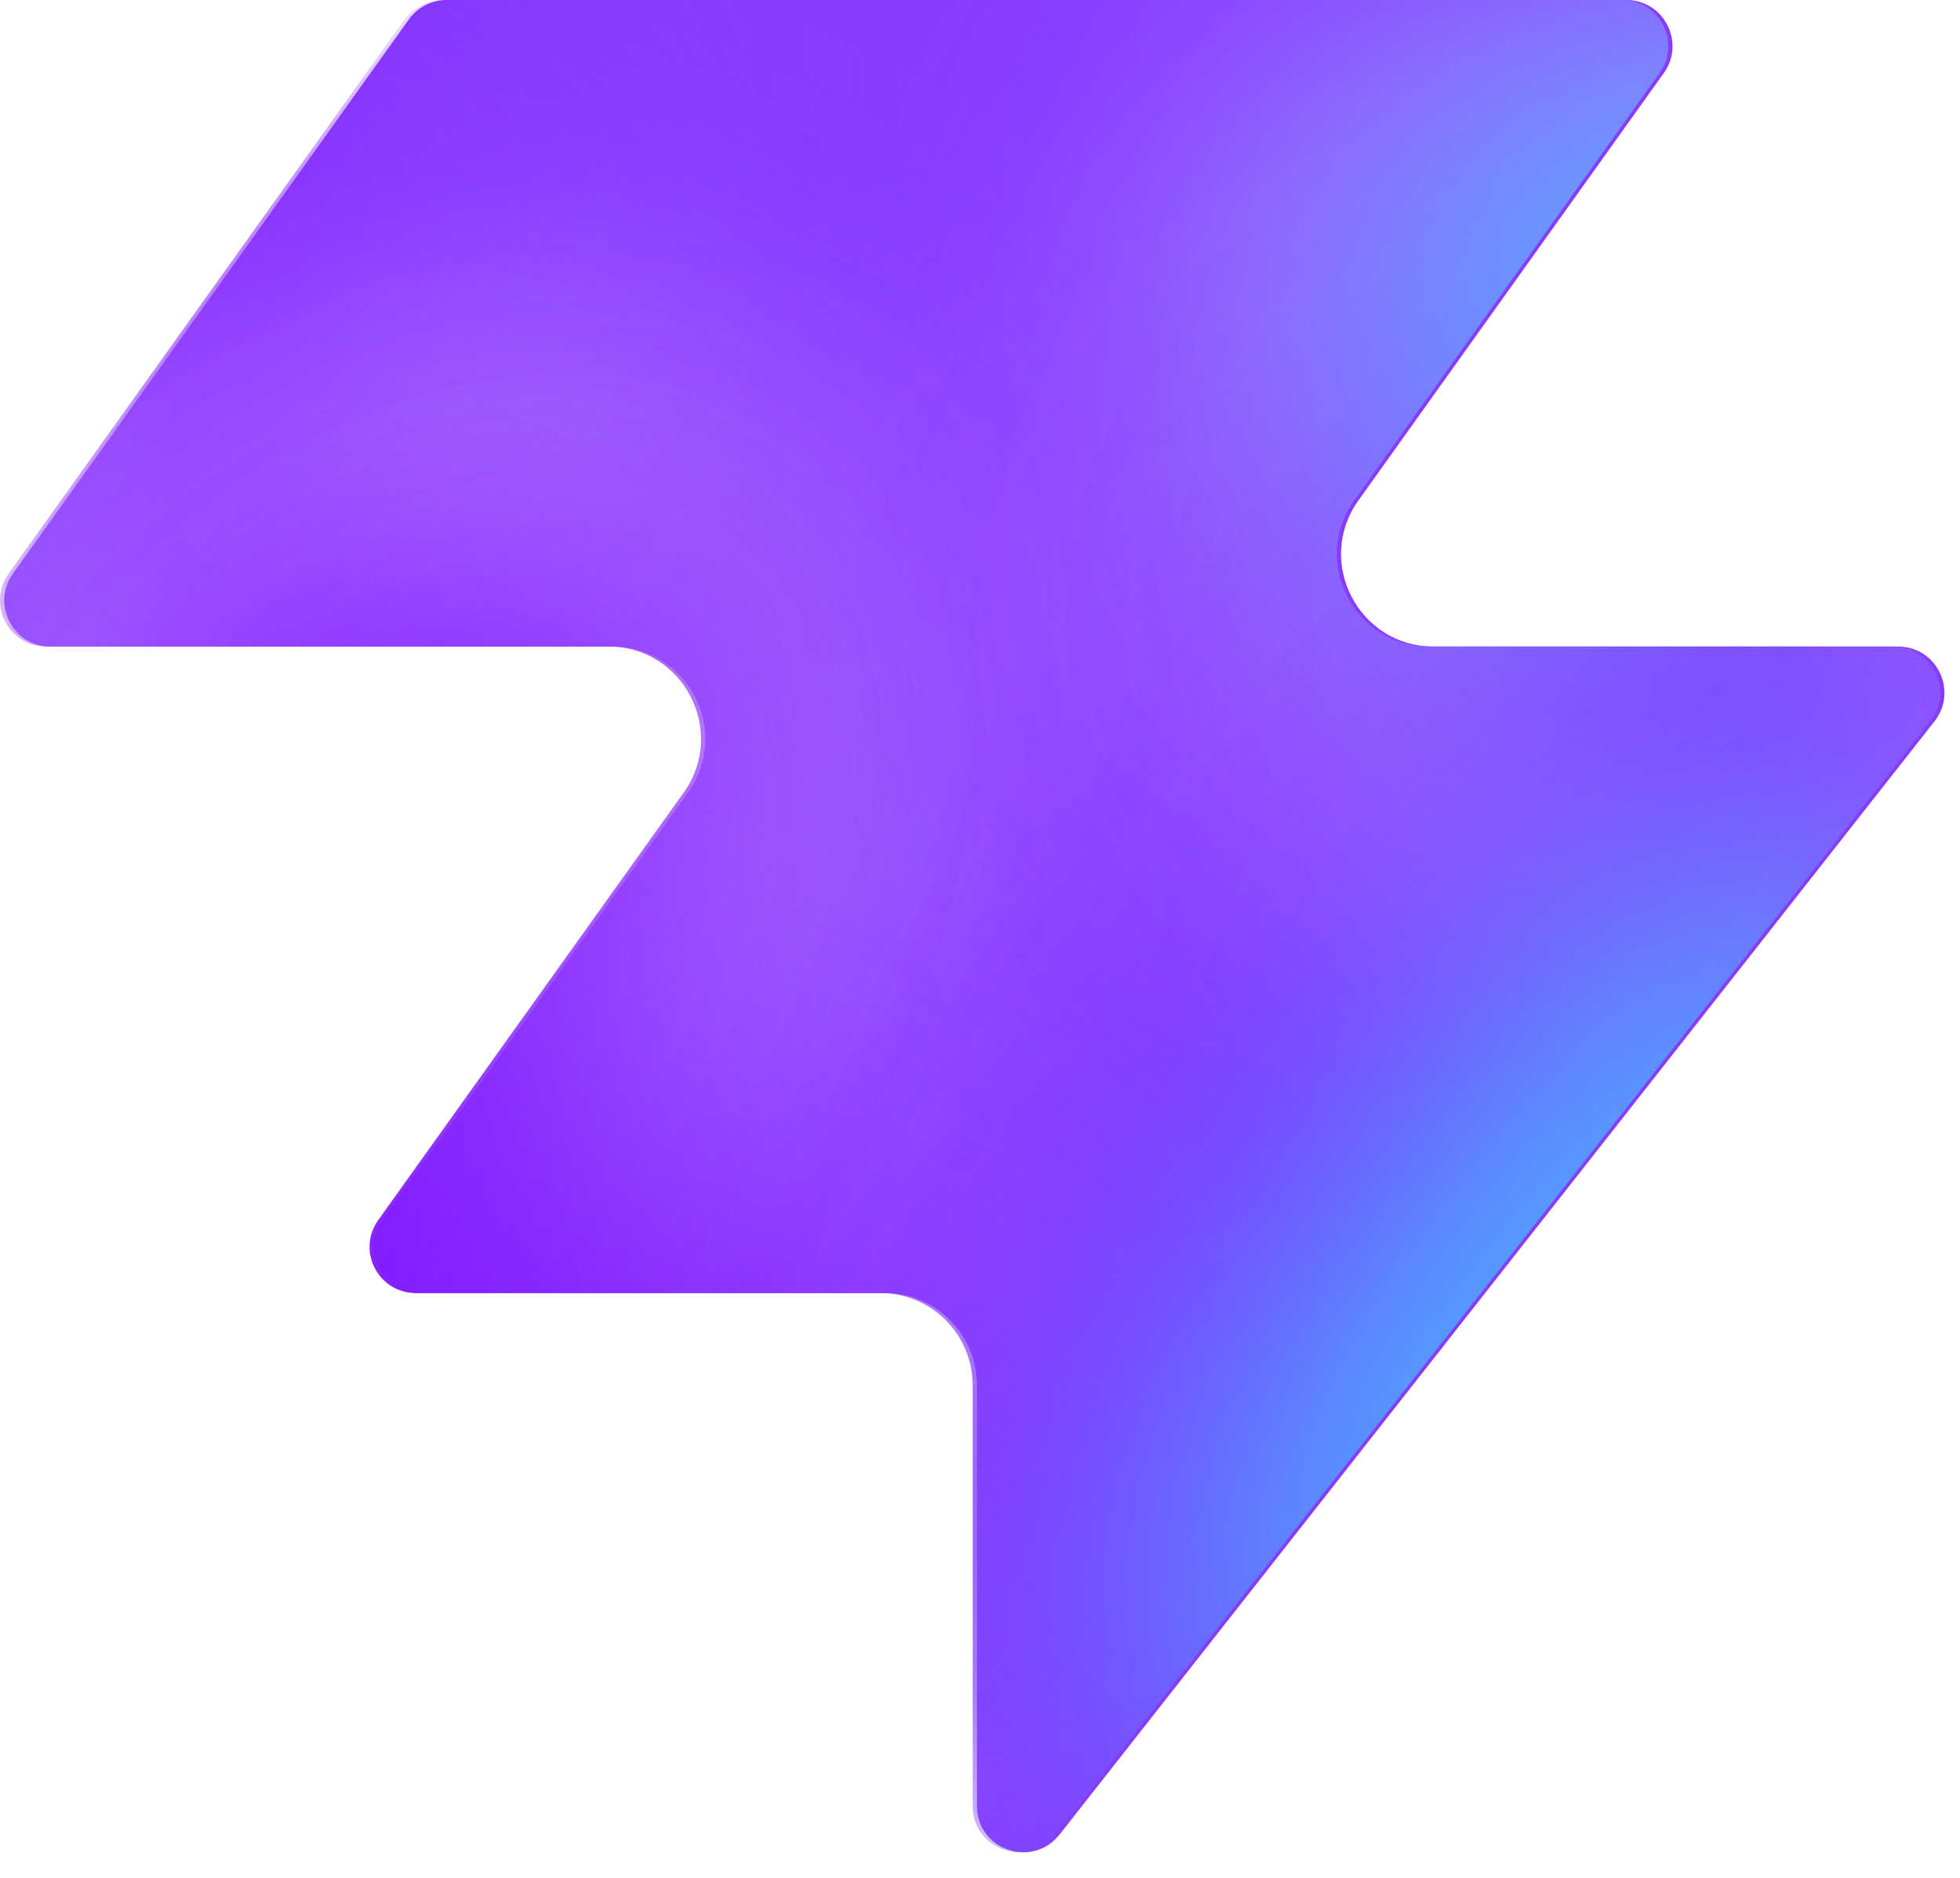
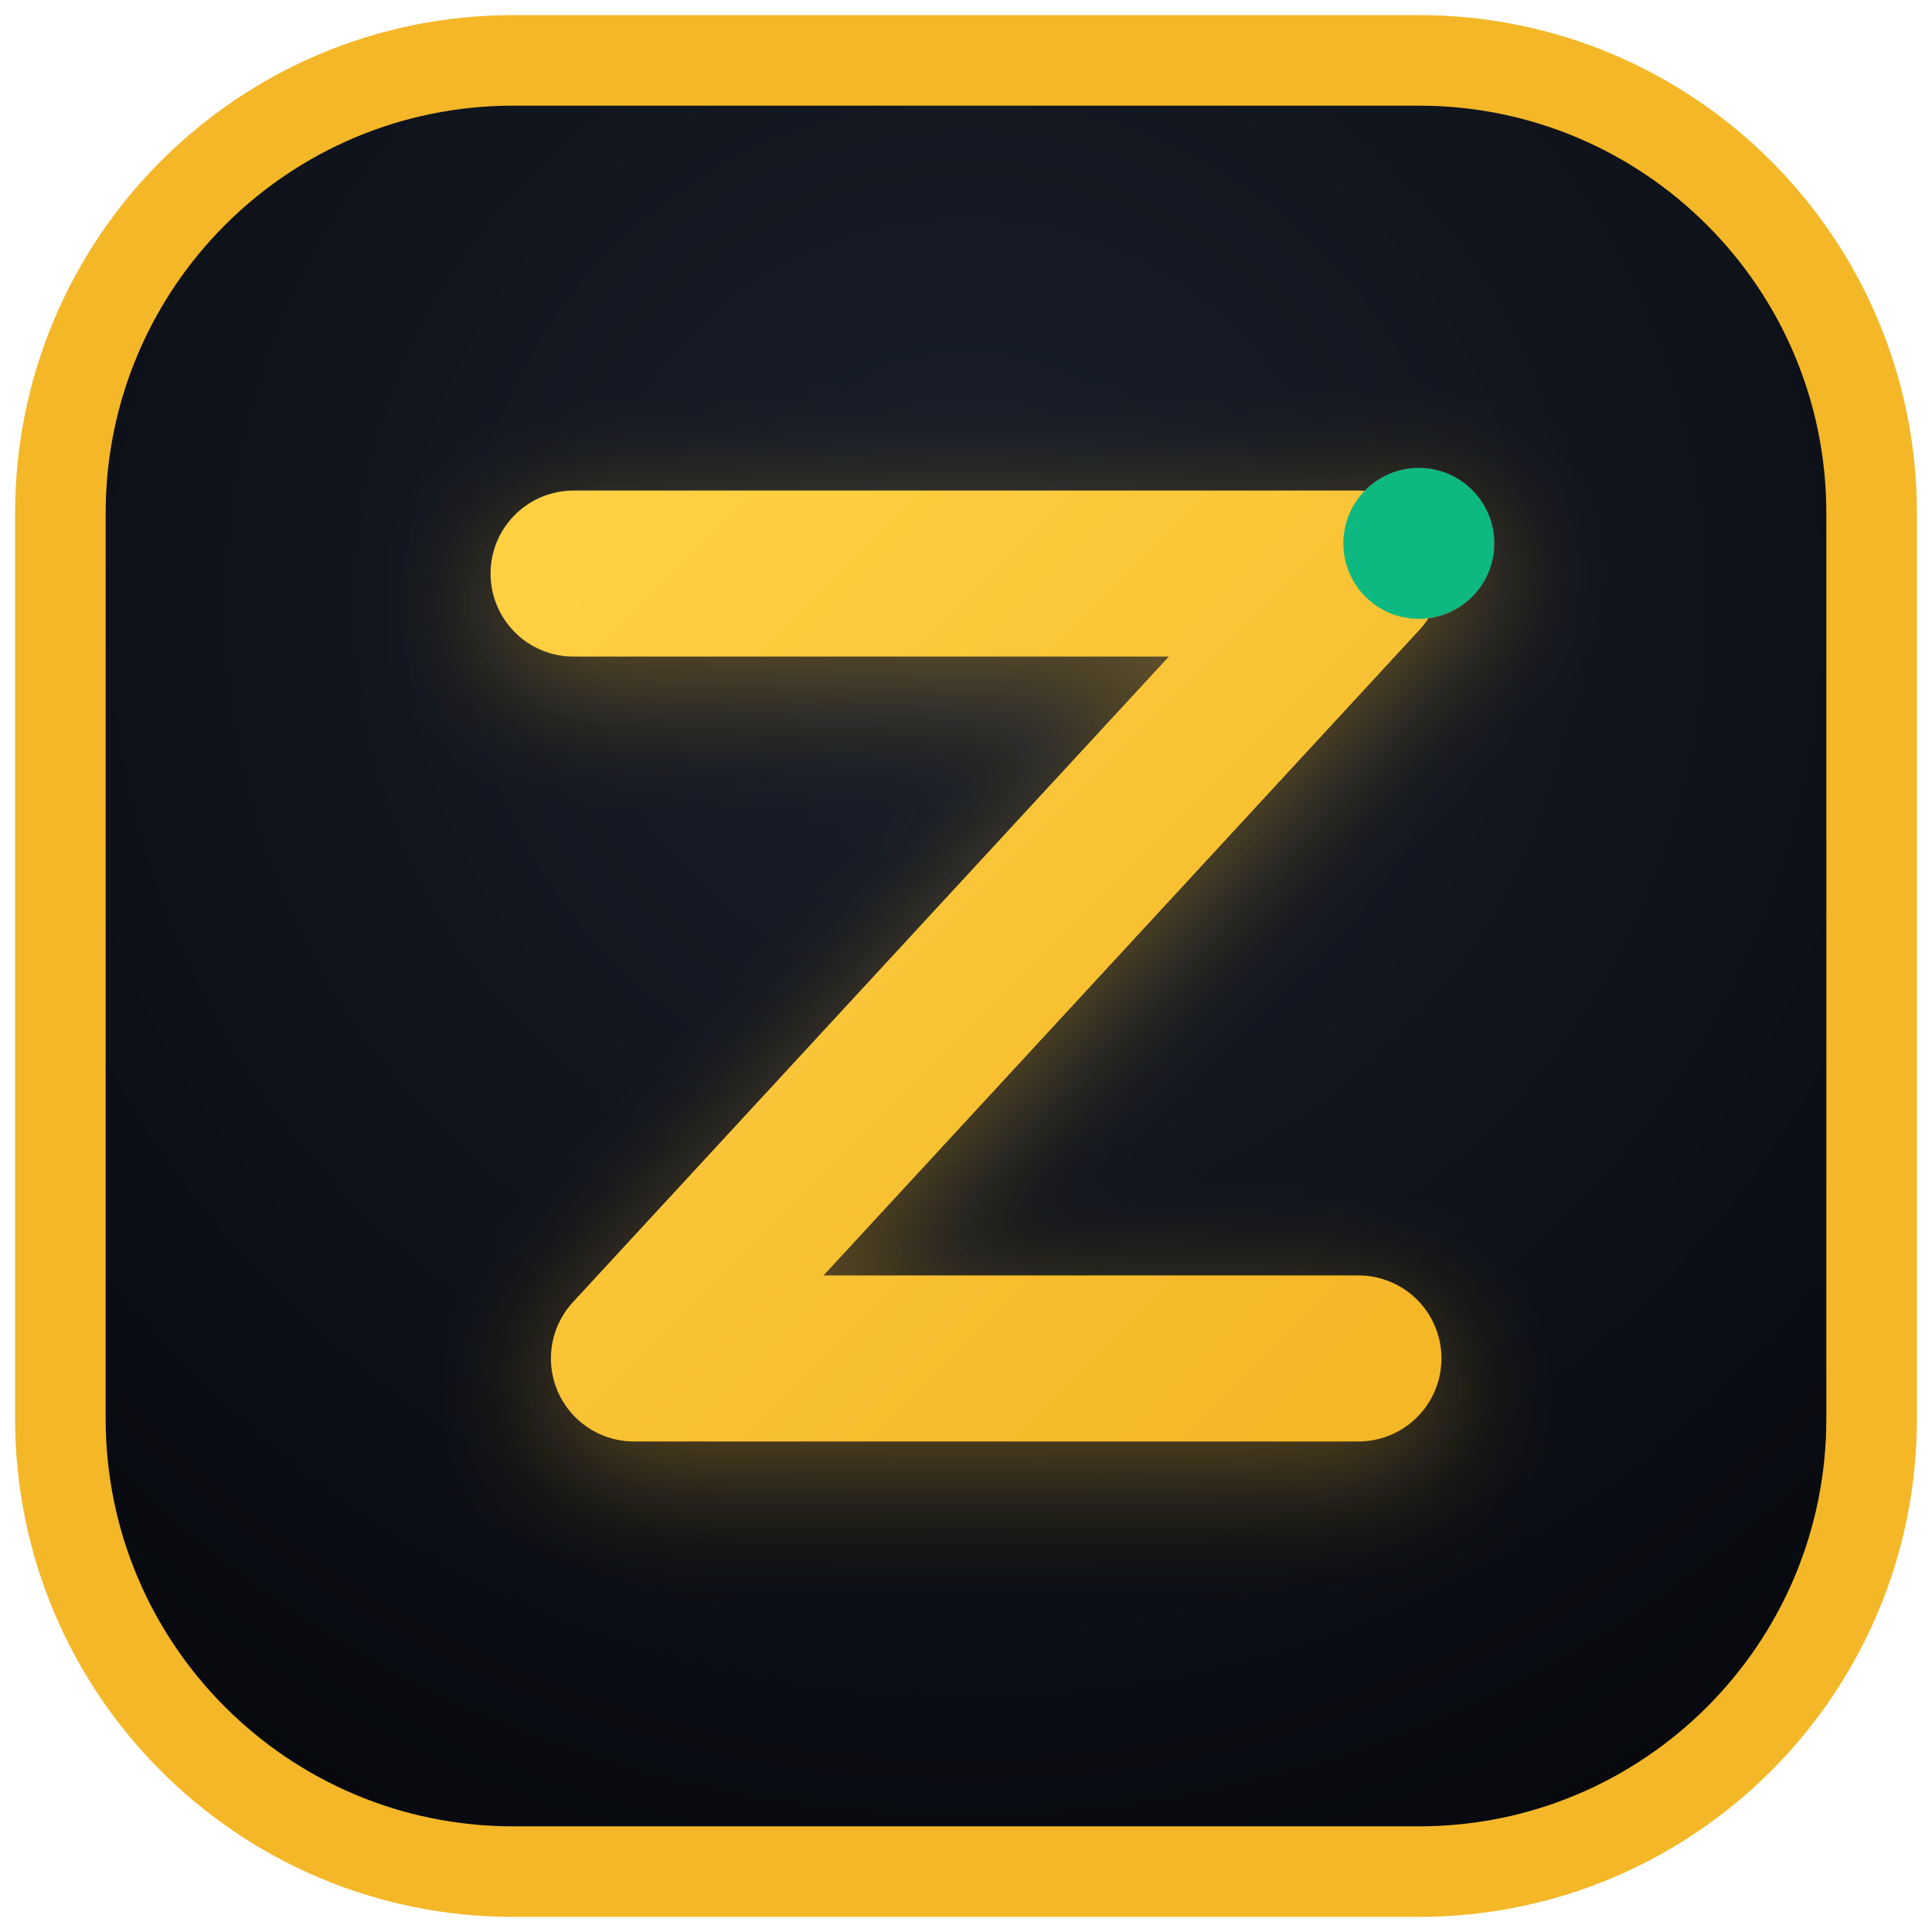
- <svg xmlns="http://www.w3.org/2000/svg" width="48" height="46" fill="none" viewBox="0 0 48 46">
-   <path fill="#863bff" d="M25.946 44.938c-.664.845-2.021.375-2.021-.698V33.937a2.26 2.26 0 0 0-2.262-2.262H10.287c-.92 0-1.456-1.04-.92-1.788l7.48-10.471c1.07-1.497 0-3.578-1.842-3.578H1.237c-.92 0-1.456-1.04-.92-1.788L10.013.474c.214-.297.556-.474.92-.474h28.894c.92 0 1.456 1.04.92 1.788l-7.48 10.471c-1.07 1.498 0 3.579 1.842 3.579h11.377c.943 0 1.473 1.088.89 1.83L25.947 44.94z" style="fill:#863bff;fill:color(display-p3 .525 .23 1);fill-opacity:1" />
-   <mask id="a" width="48" height="46" x="0" y="0" maskUnits="userSpaceOnUse" style="mask-type:alpha">
-     <path fill="#000" d="M25.842 44.938c-.664.844-2.021.375-2.021-.698V33.937a2.26 2.26 0 0 0-2.262-2.262H10.183c-.92 0-1.456-1.04-.92-1.788l7.48-10.471c1.07-1.498 0-3.579-1.842-3.579H1.133c-.92 0-1.456-1.04-.92-1.787L9.91.473c.214-.297.556-.474.92-.474h28.894c.92 0 1.456 1.04.92 1.788l-7.48 10.471c-1.07 1.498 0 3.578 1.842 3.578h11.377c.943 0 1.473 1.088.89 1.832L25.843 44.94z" style="fill:#000;fill-opacity:1" />
-   </mask>
-   <g mask="url(#a)">
-     <g filter="url(#b)">
-       <ellipse cx="5.508" cy="14.704" fill="#ede6ff" rx="5.508" ry="14.704" style="fill:#ede6ff;fill:color(display-p3 .927 .903 1);fill-opacity:1" transform="matrix(.00324 1 1 -.00324 -4.47 31.516)" />
-     </g>
-     <g filter="url(#c)">
-       <ellipse cx="10.399" cy="29.851" fill="#ede6ff" rx="10.399" ry="29.851" style="fill:#ede6ff;fill:color(display-p3 .927 .903 1);fill-opacity:1" transform="matrix(.00324 1 1 -.00324 -39.328 7.883)" />
-     </g>
-     <g filter="url(#d)">
-       <ellipse cx="5.508" cy="30.487" fill="#7e14ff" rx="5.508" ry="30.487" style="fill:#7e14ff;fill:color(display-p3 .492 .077 1);fill-opacity:1" transform="rotate(89.814 -25.913 -14.639)scale(1 -1)" />
-     </g>
-     <g filter="url(#e)">
-       <ellipse cx="5.508" cy="30.599" fill="#7e14ff" rx="5.508" ry="30.599" style="fill:#7e14ff;fill:color(display-p3 .492 .077 1);fill-opacity:1" transform="rotate(89.814 -32.644 -3.334)scale(1 -1)" />
-     </g>
-     <g filter="url(#f)">
-       <ellipse cx="5.508" cy="30.599" fill="#7e14ff" rx="5.508" ry="30.599" style="fill:#7e14ff;fill:color(display-p3 .492 .077 1);fill-opacity:1" transform="matrix(.00324 1 1 -.00324 -34.34 30.47)" />
-     </g>
-     <g filter="url(#g)">
-       <ellipse cx="14.072" cy="22.078" fill="#ede6ff" rx="14.072" ry="22.078" style="fill:#ede6ff;fill:color(display-p3 .927 .903 1);fill-opacity:1" transform="rotate(93.35 24.506 48.493)scale(-1 1)" />
-     </g>
-     <g filter="url(#h)">
-       <ellipse cx="3.47" cy="21.501" fill="#7e14ff" rx="3.47" ry="21.501" style="fill:#7e14ff;fill:color(display-p3 .492 .077 1);fill-opacity:1" transform="rotate(89.009 28.708 47.59)scale(-1 1)" />
-     </g>
-     <g filter="url(#i)">
-       <ellipse cx="3.47" cy="21.501" fill="#7e14ff" rx="3.47" ry="21.501" style="fill:#7e14ff;fill:color(display-p3 .492 .077 1);fill-opacity:1" transform="rotate(89.009 28.708 47.59)scale(-1 1)" />
-     </g>
-     <g filter="url(#j)">
-       <ellipse cx=".387" cy="8.972" fill="#7e14ff" rx="4.407" ry="29.108" style="fill:#7e14ff;fill:color(display-p3 .492 .077 1);fill-opacity:1" transform="rotate(39.51 .387 8.972)" />
-     </g>
-     <g filter="url(#k)">
-       <ellipse cx="47.523" cy="-6.092" fill="#7e14ff" rx="4.407" ry="29.108" style="fill:#7e14ff;fill:color(display-p3 .492 .077 1);fill-opacity:1" transform="rotate(37.892 47.523 -6.092)" />
-     </g>
-     <g filter="url(#l)">
-       <ellipse cx="41.412" cy="6.333" fill="#47bfff" rx="5.971" ry="9.665" style="fill:#47bfff;fill:color(display-p3 .28 .748 1);fill-opacity:1" transform="rotate(37.892 41.412 6.333)" />
-     </g>
-     <g filter="url(#m)">
-       <ellipse cx="-1.879" cy="38.332" fill="#7e14ff" rx="4.407" ry="29.108" style="fill:#7e14ff;fill:color(display-p3 .492 .077 1);fill-opacity:1" transform="rotate(37.892 -1.88 38.332)" />
-     </g>
-     <g filter="url(#n)">
-       <ellipse cx="-1.879" cy="38.332" fill="#7e14ff" rx="4.407" ry="29.108" style="fill:#7e14ff;fill:color(display-p3 .492 .077 1);fill-opacity:1" transform="rotate(37.892 -1.88 38.332)" />
-     </g>
-     <g filter="url(#o)">
-       <ellipse cx="35.651" cy="29.907" fill="#7e14ff" rx="4.407" ry="29.108" style="fill:#7e14ff;fill:color(display-p3 .492 .077 1);fill-opacity:1" transform="rotate(37.892 35.651 29.907)" />
-     </g>
-     <g filter="url(#p)">
-       <ellipse cx="38.418" cy="32.4" fill="#47bfff" rx="5.971" ry="15.297" style="fill:#47bfff;fill:color(display-p3 .28 .748 1);fill-opacity:1" transform="rotate(37.892 38.418 32.4)" />
-     </g>
-   </g>
+ <svg xmlns="http://www.w3.org/2000/svg" viewBox="0 0 64 64" width="64" height="64">
  <defs>
-     <filter id="b" width="60.045" height="41.654" x="-19.77" y="16.149" color-interpolation-filters="sRGB" filterUnits="userSpaceOnUse">
-       <feFlood flood-opacity="0" result="BackgroundImageFix" />
-       <feBlend in="SourceGraphic" in2="BackgroundImageFix" result="shape" />
-       <feGaussianBlur result="effect1_foregroundBlur_2002_17158" stdDeviation="7.659" />
-     </filter>
-     <filter id="c" width="90.34" height="51.437" x="-54.613" y="-7.533" color-interpolation-filters="sRGB" filterUnits="userSpaceOnUse">
-       <feFlood flood-opacity="0" result="BackgroundImageFix" />
-       <feBlend in="SourceGraphic" in2="BackgroundImageFix" result="shape" />
-       <feGaussianBlur result="effect1_foregroundBlur_2002_17158" stdDeviation="7.659" />
-     </filter>
-     <filter id="d" width="79.355" height="29.4" x="-49.64" y="2.03" color-interpolation-filters="sRGB" filterUnits="userSpaceOnUse">
-       <feFlood flood-opacity="0" result="BackgroundImageFix" />
-       <feBlend in="SourceGraphic" in2="BackgroundImageFix" result="shape" />
-       <feGaussianBlur result="effect1_foregroundBlur_2002_17158" stdDeviation="4.596" />
-     </filter>
-     <filter id="e" width="79.579" height="29.4" x="-45.045" y="20.029" color-interpolation-filters="sRGB" filterUnits="userSpaceOnUse">
-       <feFlood flood-opacity="0" result="BackgroundImageFix" />
-       <feBlend in="SourceGraphic" in2="BackgroundImageFix" result="shape" />
-       <feGaussianBlur result="effect1_foregroundBlur_2002_17158" stdDeviation="4.596" />
-     </filter>
-     <filter id="f" width="79.579" height="29.4" x="-43.513" y="21.178" color-interpolation-filters="sRGB" filterUnits="userSpaceOnUse">
-       <feFlood flood-opacity="0" result="BackgroundImageFix" />
-       <feBlend in="SourceGraphic" in2="BackgroundImageFix" result="shape" />
-       <feGaussianBlur result="effect1_foregroundBlur_2002_17158" stdDeviation="4.596" />
-     </filter>
-     <filter id="g" width="74.749" height="58.852" x="15.756" y="-17.901" color-interpolation-filters="sRGB" filterUnits="userSpaceOnUse">
-       <feFlood flood-opacity="0" result="BackgroundImageFix" />
-       <feBlend in="SourceGraphic" in2="BackgroundImageFix" result="shape" />
-       <feGaussianBlur result="effect1_foregroundBlur_2002_17158" stdDeviation="7.659" />
-     </filter>
-     <filter id="h" width="61.377" height="25.362" x="23.548" y="2.284" color-interpolation-filters="sRGB" filterUnits="userSpaceOnUse">
-       <feFlood flood-opacity="0" result="BackgroundImageFix" />
-       <feBlend in="SourceGraphic" in2="BackgroundImageFix" result="shape" />
-       <feGaussianBlur result="effect1_foregroundBlur_2002_17158" stdDeviation="4.596" />
-     </filter>
-     <filter id="i" width="61.377" height="25.362" x="23.548" y="2.284" color-interpolation-filters="sRGB" filterUnits="userSpaceOnUse">
-       <feFlood flood-opacity="0" result="BackgroundImageFix" />
-       <feBlend in="SourceGraphic" in2="BackgroundImageFix" result="shape" />
-       <feGaussianBlur result="effect1_foregroundBlur_2002_17158" stdDeviation="4.596" />
-     </filter>
-     <filter id="j" width="56.045" height="63.649" x="-27.636" y="-22.853" color-interpolation-filters="sRGB" filterUnits="userSpaceOnUse">
-       <feFlood flood-opacity="0" result="BackgroundImageFix" />
-       <feBlend in="SourceGraphic" in2="BackgroundImageFix" result="shape" />
-       <feGaussianBlur result="effect1_foregroundBlur_2002_17158" stdDeviation="4.596" />
-     </filter>
-     <filter id="k" width="54.814" height="64.646" x="20.116" y="-38.415" color-interpolation-filters="sRGB" filterUnits="userSpaceOnUse">
-       <feFlood flood-opacity="0" result="BackgroundImageFix" />
-       <feBlend in="SourceGraphic" in2="BackgroundImageFix" result="shape" />
-       <feGaussianBlur result="effect1_foregroundBlur_2002_17158" stdDeviation="4.596" />
-     </filter>
-     <filter id="l" width="33.541" height="35.313" x="24.641" y="-11.323" color-interpolation-filters="sRGB" filterUnits="userSpaceOnUse">
-       <feFlood flood-opacity="0" result="BackgroundImageFix" />
-       <feBlend in="SourceGraphic" in2="BackgroundImageFix" result="shape" />
-       <feGaussianBlur result="effect1_foregroundBlur_2002_17158" stdDeviation="4.596" />
-     </filter>
-     <filter id="m" width="54.814" height="64.646" x="-29.286" y="6.009" color-interpolation-filters="sRGB" filterUnits="userSpaceOnUse">
-       <feFlood flood-opacity="0" result="BackgroundImageFix" />
-       <feBlend in="SourceGraphic" in2="BackgroundImageFix" result="shape" />
-       <feGaussianBlur result="effect1_foregroundBlur_2002_17158" stdDeviation="4.596" />
-     </filter>
-     <filter id="n" width="54.814" height="64.646" x="-29.286" y="6.009" color-interpolation-filters="sRGB" filterUnits="userSpaceOnUse">
-       <feFlood flood-opacity="0" result="BackgroundImageFix" />
-       <feBlend in="SourceGraphic" in2="BackgroundImageFix" result="shape" />
-       <feGaussianBlur result="effect1_foregroundBlur_2002_17158" stdDeviation="4.596" />
-     </filter>
-     <filter id="o" width="54.814" height="64.646" x="8.244" y="-2.416" color-interpolation-filters="sRGB" filterUnits="userSpaceOnUse">
-       <feFlood flood-opacity="0" result="BackgroundImageFix" />
-       <feBlend in="SourceGraphic" in2="BackgroundImageFix" result="shape" />
-       <feGaussianBlur result="effect1_foregroundBlur_2002_17158" stdDeviation="4.596" />
-     </filter>
-     <filter id="p" width="39.409" height="43.623" x="18.713" y="10.588" color-interpolation-filters="sRGB" filterUnits="userSpaceOnUse">
-       <feFlood flood-opacity="0" result="BackgroundImageFix" />
-       <feBlend in="SourceGraphic" in2="BackgroundImageFix" result="shape" />
-       <feGaussianBlur result="effect1_foregroundBlur_2002_17158" stdDeviation="4.596" />
+     <radialGradient id="bgGlow" cx="50%" cy="30%" r="75%">
+       <stop offset="0%" stop-color="#1A202C" />
+       <stop offset="100%" stop-color="#07090E" />
+     </radialGradient>
+     <linearGradient id="zecGold" x1="0%" y1="0%" x2="100%" y2="100%">
+       <stop offset="0%" stop-color="#FFD043" />
+       <stop offset="100%" stop-color="#F4B728" />
+     </linearGradient>
+     <filter id="glow" x="-20%" y="-20%" width="140%" height="140%">
+       <feDropShadow dx="0" dy="1" stdDeviation="2" flood-color="#F4B728" flood-opacity="0.35" />
    </filter>
  </defs>
+   <rect x="2" y="2" width="60" height="60" rx="15" fill="url(#bgGlow)" stroke="#F4B728" stroke-width="3" />
+   <g filter="url(#glow)">
+     <path d="M32 9 L32 17 M32 47 L32 55" stroke="url(#zecGold)" stroke-width="4.5" stroke-linecap="round" />
+     <path d="M19 19 L45 19 L21 45 L45 45" fill="none" stroke="url(#zecGold)" stroke-width="5.5" stroke-linecap="round" stroke-linejoin="round" />
+     <circle cx="47" cy="18" r="2.5" fill="#10B981" />
+   </g>
</svg>
